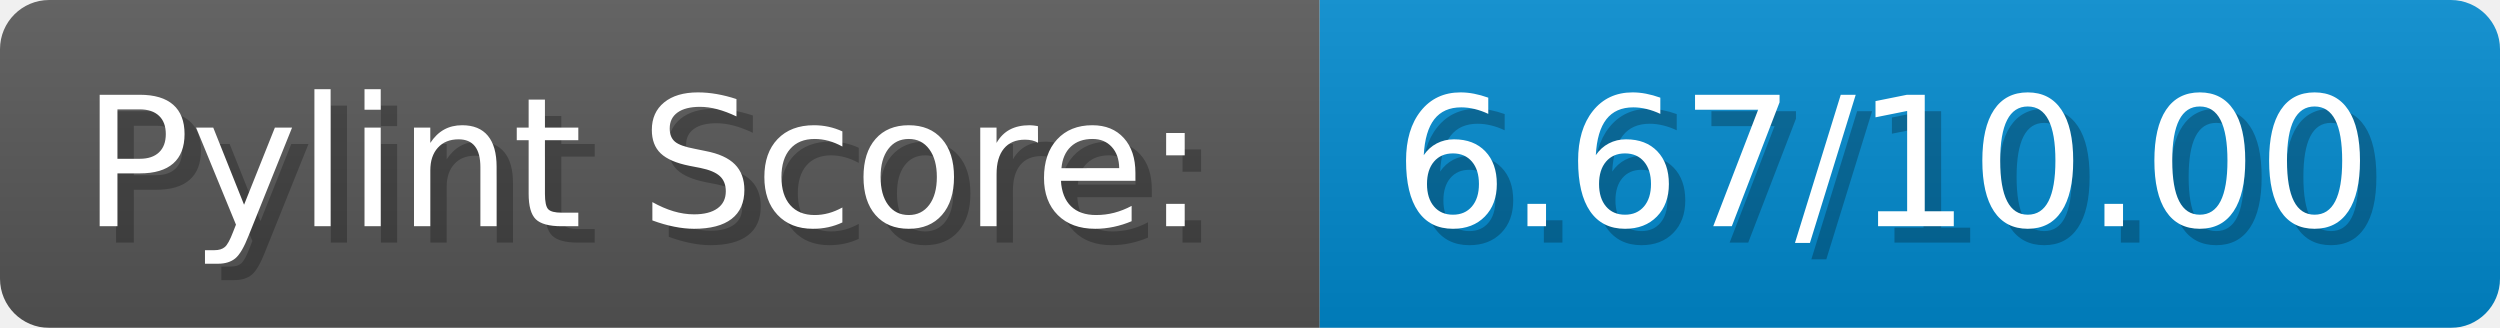
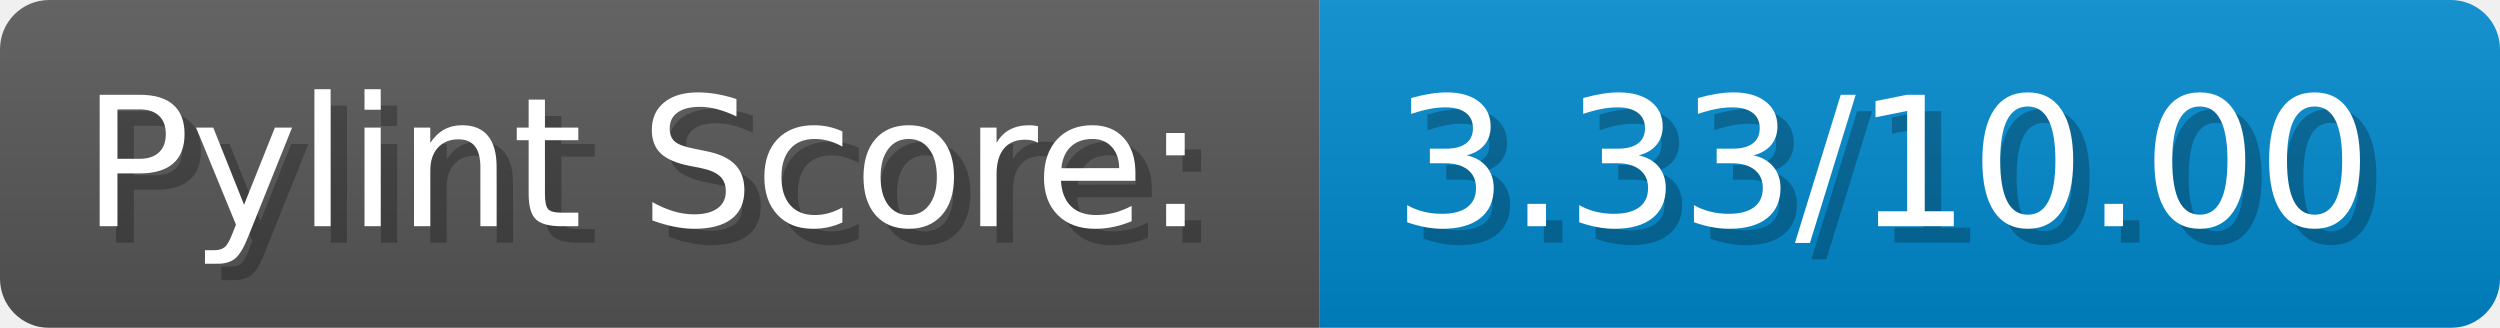
- <svg xmlns="http://www.w3.org/2000/svg" width="228.75" height="30" viewBox="0 0 1525 200" role="img" aria-label="Pylint Score:: 6.67/10.00">
+ <svg xmlns="http://www.w3.org/2000/svg" width="228.75" height="30" viewBox="0 0 1525 200" role="img" aria-label="Pylint Score:: 3.33/10.00">
  <linearGradient id="a" x2="0" y2="100%">
    <stop offset="0" stop-opacity=".1" stop-color="#EEE" />
    <stop offset="1" stop-opacity=".1" />
  </linearGradient>
  <mask id="m">
    <rect width="1525" height="200" rx="30" fill="#FFF" />
  </mask>
  <g mask="url(#m)">
    <rect width="805" height="200" fill="#555" />
    <rect width="720" height="200" fill="#08C" x="805" />
    <rect width="1525" height="200" fill="url(#a)" />
  </g>
  <g aria-hidden="true" fill="#fff" text-anchor="start" font-family="Verdana,DejaVu Sans,sans-serif" font-size="110">
    <text x="60" y="148" textLength="705" fill="#000" opacity="0.25">Pylint Score:</text>
    <text x="50" y="138" textLength="705">Pylint Score:</text>
-     <text x="860" y="148" textLength="620" fill="#000" opacity="0.25">6.67/10.00</text>
-     <text x="850" y="138" textLength="620">6.67/10.00</text>
+     <text x="860" y="148" textLength="620" fill="#000" opacity="0.25">3.33/10.00</text>
+     <text x="850" y="138" textLength="620">3.33/10.00</text>
  </g>
</svg>
